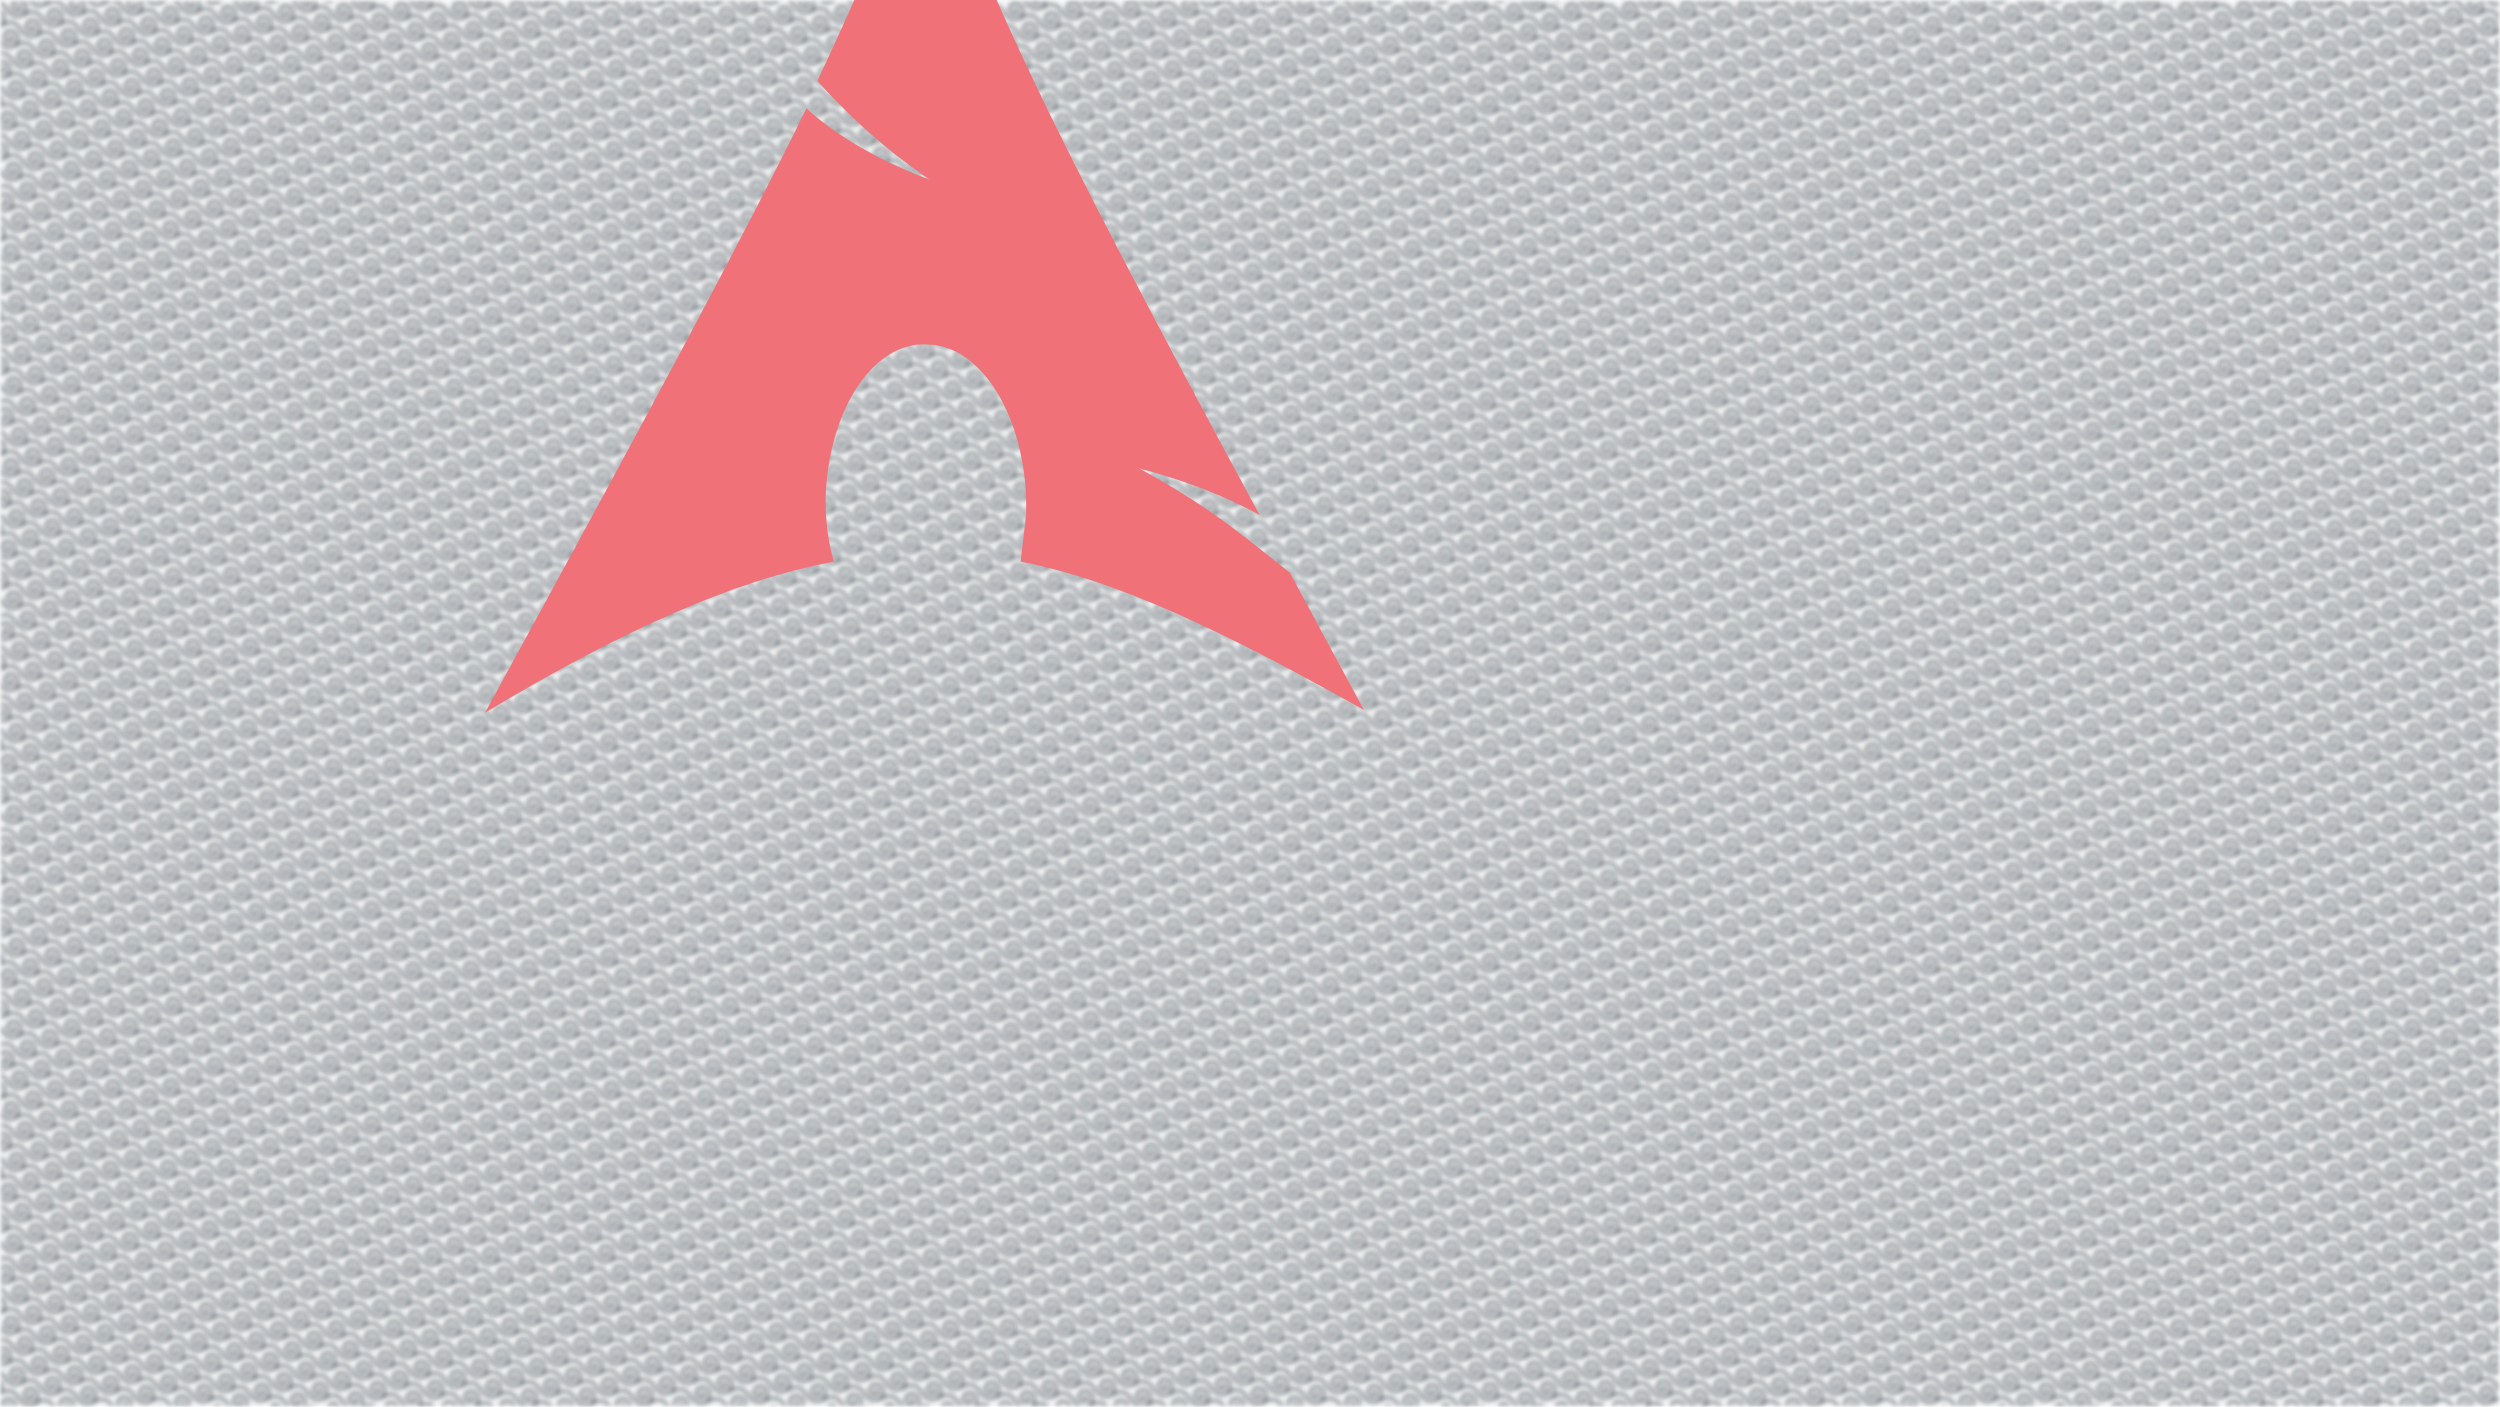
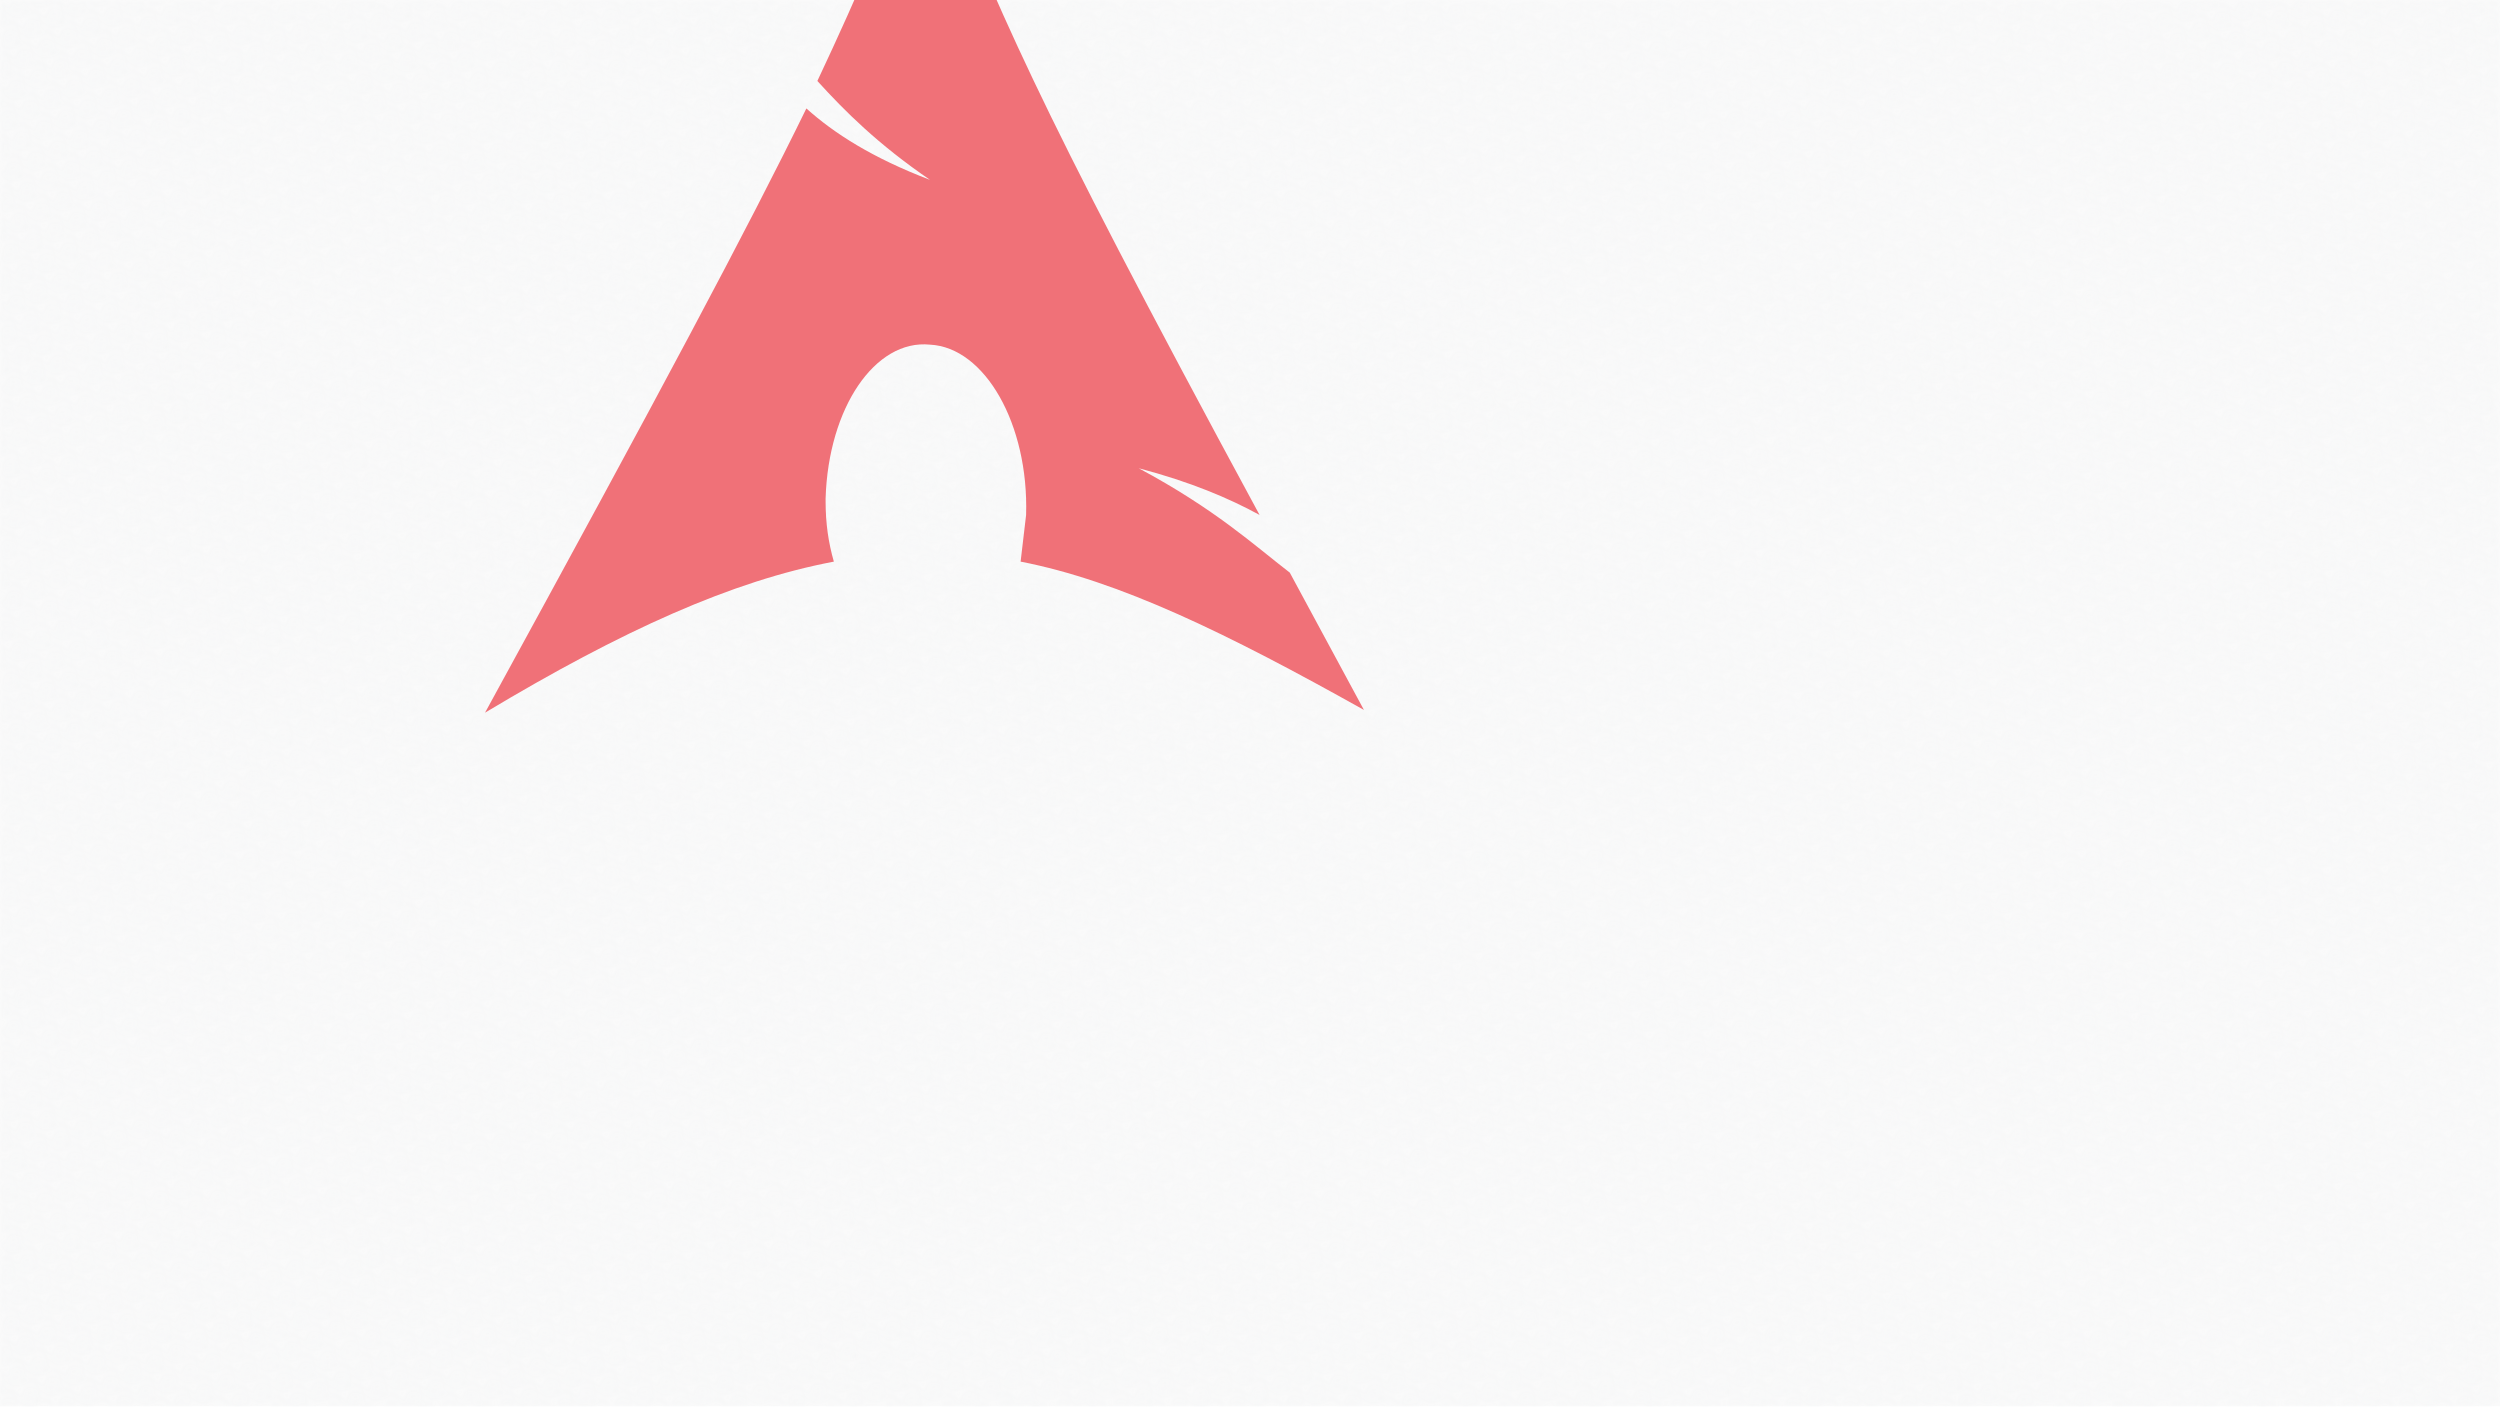
<svg xmlns="http://www.w3.org/2000/svg" height="1080" version="1.1" viewBox="0 0 1920 1080" width="1920">
  <defs>
    <symbol id="arch-linux-logo" x="50%" y="50%" width="500" height="500" viewBox="0 15 512 512">
      <path fill="#f07178" d="M256 72c-14 35-23 57-39 91 10 11 22 23 41 36-21-8-35-17-45-26-21 43-53 103-117 220 50-30 90-48 127-55-2-7-3-14-3-22v-1c1-33 18-58 38-56 20 1 36 29 35 62l-2 17c36 7 75 26 125 54l-27-50c-13-10-27-23-55-38 19 5 33 11 44 17-86-159-93-180-122-250z" />
    </symbol>
    <pattern id="wave-pattern" width="35.584" height="30.585" patternUnits="userSpaceOnUse" patternTransform="scale(0.8) rotate(15)">
-       <path stroke-width="1" stroke="none" fill="#343d46" d="M36.908 9.243c-5.014 0-7.266 3.575-7.266 7.117 0 3.376 2.45 5.726 5.959 5.726 1.307 0 2.45-.463 3.244-1.307.744-.811 1.125-1.903 1.042-3.095-.066-.811-.546-1.655-1.274-2.185-.596-.447-1.639-.894-3.162-.546-.48.1-.778.58-.662 1.06.1.48.58.777 1.06.661.695-.149 1.274-.066 1.705.249.364.265.546.645.562.893.05.679-.165 1.308-.579 1.755-.446.48-1.125.744-1.936.744-2.55 0-4.188-1.538-4.188-3.938 0-2.466 1.44-5.347 5.495-5.347 2.897 0 6.008 1.888 6.388 6.058.166 1.804.067 5.147-2.598 7.034a.868.868 0 00-.142.122c-1.311.783-2.87 1.301-4.972 1.301-4.088 0-6.123-1.952-8.275-4.021-2.317-2.218-4.7-4.518-9.517-4.518-4.094 0-6.439 1.676-8.479 3.545.227-1.102.289-2.307.17-3.596-.496-5.263-4.567-7.662-8.159-7.662-5.015 0-7.265 3.574-7.265 7.116 0 3.377 2.45 5.727 5.958 5.727 1.307 0 2.449-.463 3.243-1.308.745-.81 1.126-1.903 1.043-3.095-.066-.81-.546-1.654-1.274-2.184-.596-.447-1.639-.894-3.161-.546-.48.1-.778.58-.662 1.06.099.48.579.777 1.059.66.695-.148 1.275-.065 1.705.25.364.264.546.645.563.893.05.679-.166 1.307-.58 1.754-.447.48-1.125.745-1.936.745-2.549 0-4.188-1.539-4.188-3.939 0-2.466 1.44-5.345 5.495-5.345 2.897 0 6.008 1.87 6.389 6.057.163 1.781.064 5.06-2.504 6.96-1.36.864-2.978 1.447-5.209 1.447-4.088 0-6.124-1.952-8.275-4.021-2.317-2.218-4.7-4.518-9.516-4.518v1.787c4.088 0 6.123 1.953 8.275 4.022 2.317 2.218 4.7 4.518 9.516 4.518 4.8 0 7.2-2.3 9.517-4.518 2.151-2.069 4.187-4.022 8.275-4.022s6.124 1.953 8.275 4.022c2.318 2.218 4.701 4.518 9.517 4.518 4.8 0 7.2-2.3 9.516-4.518 2.152-2.069 4.188-4.022 8.276-4.022s6.123 1.953 8.275 4.022c2.317 2.218 4.7 4.518 9.517 4.518v-1.788c-4.088 0-6.124-1.952-8.275-4.021-2.318-2.218-4.701-4.518-9.517-4.518-4.103 0-6.45 1.683-8.492 3.556.237-1.118.304-2.343.184-3.656-.497-5.263-4.568-7.663-8.16-7.663z" />
-       <path stroke-width="1" stroke="none" fill="#343d46" d="M23.42 41.086a.896.896 0 01-.729-.38.883.883 0 01.215-1.242c2.665-1.887 2.764-5.23 2.599-7.034-.38-4.187-3.492-6.058-6.389-6.058-4.055 0-5.495 2.88-5.495 5.346 0 2.4 1.639 3.94 4.188 3.94.81 0 1.49-.265 1.936-.745.414-.447.63-1.076.58-1.755-.017-.248-.2-.629-.547-.893-.43-.315-1.026-.398-1.704-.249a.868.868 0 01-1.06-.662.868.868 0 01.662-1.059c1.523-.348 2.566.1 3.161.546.729.53 1.209 1.374 1.275 2.185.083 1.191-.298 2.284-1.043 3.095-.794.844-1.936 1.307-3.244 1.307-3.508 0-5.958-2.35-5.958-5.726 0-3.542 2.25-7.117 7.266-7.117 3.591 0 7.663 2.4 8.16 7.663.347 3.79-.828 6.868-3.344 8.656a.824.824 0 01-.53.182zm0-30.585a.896.896 0 01-.729-.38.883.883 0 01.215-1.242c2.665-1.887 2.764-5.23 2.599-7.034-.381-4.187-3.493-6.058-6.389-6.058-4.055 0-5.495 2.88-5.495 5.346 0 2.4 1.639 3.94 4.188 3.94.81 0 1.49-.266 1.936-.746.414-.446.629-1.075.58-1.754-.017-.248-.2-.629-.547-.894-.43-.314-1.026-.397-1.705-.248A.868.868 0 0117.014.77a.868.868 0 01.662-1.06c1.523-.347 2.566.1 3.161.547.729.53 1.209 1.374 1.275 2.185.083 1.191-.298 2.284-1.043 3.095-.794.844-1.936 1.307-3.244 1.307-3.508 0-5.958-2.35-5.958-5.726 0-3.542 2.25-7.117 7.266-7.117 3.591 0 7.663 2.4 8.16 7.663.347 3.79-.828 6.868-3.344 8.656a.824.824 0 01-.53.182zm29.956 1.572c-4.8 0-7.2-2.3-9.517-4.518-2.151-2.069-4.187-4.022-8.275-4.022S29.46 5.486 27.31 7.555c-2.317 2.218-4.7 4.518-9.517 4.518-4.8 0-7.2-2.3-9.516-4.518C6.124 5.486 4.088 3.533 0 3.533s-6.124 1.953-8.275 4.022c-2.317 2.218-4.7 4.518-9.517 4.518-4.8 0-7.2-2.3-9.516-4.518-2.152-2.069-4.188-4.022-8.276-4.022V1.746c4.8 0 7.2 2.3 9.517 4.518 2.152 2.069 4.187 4.022 8.275 4.022s6.124-1.953 8.276-4.022C-7.2 4.046-4.816 1.746 0 1.746c4.8 0 7.2 2.3 9.517 4.518 2.151 2.069 4.187 4.022 8.275 4.022s6.124-1.953 8.275-4.022c2.318-2.218 4.7-4.518 9.517-4.518 4.8 0 7.2 2.3 9.517 4.518 2.151 2.069 4.187 4.022 8.275 4.022s6.124-1.953 8.275-4.022c2.317-2.218 4.7-4.518 9.517-4.518v1.787c-4.088 0-6.124 1.953-8.275 4.022-2.317 2.234-4.717 4.518-9.517 4.518z" />
+       <path stroke-width="1" stroke="none" fill="#f3f4f5" d="M36.908 9.243c-5.014 0-7.266 3.575-7.266 7.117 0 3.376 2.45 5.726 5.959 5.726 1.307 0 2.45-.463 3.244-1.307.744-.811 1.125-1.903 1.042-3.095-.066-.811-.546-1.655-1.274-2.185-.596-.447-1.639-.894-3.162-.546-.48.1-.778.58-.662 1.06.1.48.58.777 1.06.661.695-.149 1.274-.066 1.705.249.364.265.546.645.562.893.05.679-.165 1.308-.579 1.755-.446.48-1.125.744-1.936.744-2.55 0-4.188-1.538-4.188-3.938 0-2.466 1.44-5.347 5.495-5.347 2.897 0 6.008 1.888 6.388 6.058.166 1.804.067 5.147-2.598 7.034a.868.868 0 00-.142.122c-1.311.783-2.87 1.301-4.972 1.301-4.088 0-6.123-1.952-8.275-4.021-2.317-2.218-4.7-4.518-9.517-4.518-4.094 0-6.439 1.676-8.479 3.545.227-1.102.289-2.307.17-3.596-.496-5.263-4.567-7.662-8.159-7.662-5.015 0-7.265 3.574-7.265 7.116 0 3.377 2.45 5.727 5.958 5.727 1.307 0 2.449-.463 3.243-1.308.745-.81 1.126-1.903 1.043-3.095-.066-.81-.546-1.654-1.274-2.184-.596-.447-1.639-.894-3.161-.546-.48.1-.778.58-.662 1.06.099.48.579.777 1.059.66.695-.148 1.275-.065 1.705.25.364.264.546.645.563.893.05.679-.166 1.307-.58 1.754-.447.48-1.125.745-1.936.745-2.549 0-4.188-1.539-4.188-3.939 0-2.466 1.44-5.345 5.495-5.345 2.897 0 6.008 1.87 6.389 6.057.163 1.781.064 5.06-2.504 6.96-1.36.864-2.978 1.447-5.209 1.447-4.088 0-6.124-1.952-8.275-4.021-2.317-2.218-4.7-4.518-9.516-4.518v1.787c4.088 0 6.123 1.953 8.275 4.022 2.317 2.218 4.7 4.518 9.516 4.518 4.8 0 7.2-2.3 9.517-4.518 2.151-2.069 4.187-4.022 8.275-4.022s6.124 1.953 8.275 4.022c2.318 2.218 4.701 4.518 9.517 4.518 4.8 0 7.2-2.3 9.516-4.518 2.152-2.069 4.188-4.022 8.276-4.022s6.123 1.953 8.275 4.022c2.317 2.218 4.7 4.518 9.517 4.518v-1.788c-4.088 0-6.124-1.952-8.275-4.021-2.318-2.218-4.701-4.518-9.517-4.518-4.103 0-6.45 1.683-8.492 3.556.237-1.118.304-2.343.184-3.656-.497-5.263-4.568-7.663-8.16-7.663z" />
+       <path stroke-width="1" stroke="none" fill="#f3f4f5" d="M23.42 41.086a.896.896 0 01-.729-.38.883.883 0 01.215-1.242c2.665-1.887 2.764-5.23 2.599-7.034-.38-4.187-3.492-6.058-6.389-6.058-4.055 0-5.495 2.88-5.495 5.346 0 2.4 1.639 3.94 4.188 3.94.81 0 1.49-.265 1.936-.745.414-.447.63-1.076.58-1.755-.017-.248-.2-.629-.547-.893-.43-.315-1.026-.398-1.704-.249a.868.868 0 01-1.06-.662.868.868 0 01.662-1.059c1.523-.348 2.566.1 3.161.546.729.53 1.209 1.374 1.275 2.185.083 1.191-.298 2.284-1.043 3.095-.794.844-1.936 1.307-3.244 1.307-3.508 0-5.958-2.35-5.958-5.726 0-3.542 2.25-7.117 7.266-7.117 3.591 0 7.663 2.4 8.16 7.663.347 3.79-.828 6.868-3.344 8.656a.824.824 0 01-.53.182zm0-30.585a.896.896 0 01-.729-.38.883.883 0 01.215-1.242c2.665-1.887 2.764-5.23 2.599-7.034-.381-4.187-3.493-6.058-6.389-6.058-4.055 0-5.495 2.88-5.495 5.346 0 2.4 1.639 3.94 4.188 3.94.81 0 1.49-.266 1.936-.746.414-.446.629-1.075.58-1.754-.017-.248-.2-.629-.547-.894-.43-.314-1.026-.397-1.705-.248A.868.868 0 0117.014.77a.868.868 0 01.662-1.06c1.523-.347 2.566.1 3.161.547.729.53 1.209 1.374 1.275 2.185.083 1.191-.298 2.284-1.043 3.095-.794.844-1.936 1.307-3.244 1.307-3.508 0-5.958-2.35-5.958-5.726 0-3.542 2.25-7.117 7.266-7.117 3.591 0 7.663 2.4 8.16 7.663.347 3.79-.828 6.868-3.344 8.656a.824.824 0 01-.53.182zm29.956 1.572c-4.8 0-7.2-2.3-9.517-4.518-2.151-2.069-4.187-4.022-8.275-4.022S29.46 5.486 27.31 7.555c-2.317 2.218-4.7 4.518-9.517 4.518-4.8 0-7.2-2.3-9.516-4.518C6.124 5.486 4.088 3.533 0 3.533s-6.124 1.953-8.275 4.022c-2.317 2.218-4.7 4.518-9.517 4.518-4.8 0-7.2-2.3-9.516-4.518-2.152-2.069-4.188-4.022-8.276-4.022V1.746c4.8 0 7.2 2.3 9.517 4.518 2.152 2.069 4.187 4.022 8.275 4.022s6.124-1.953 8.276-4.022C-7.2 4.046-4.816 1.746 0 1.746c4.8 0 7.2 2.3 9.517 4.518 2.151 2.069 4.187 4.022 8.275 4.022s6.124-1.953 8.275-4.022c2.318-2.218 4.7-4.518 9.517-4.518 4.8 0 7.2 2.3 9.517 4.518 2.151 2.069 4.187 4.022 8.275 4.022s6.124-1.953 8.275-4.022c2.317-2.218 4.7-4.518 9.517-4.518v1.787c-4.088 0-6.124 1.953-8.275 4.022-2.317 2.234-4.717 4.518-9.517 4.518z" />
    </pattern>
    <filter id="gaussian-blur">
      <feGaussianBlur in="SourceGraphic" stdDeviation="2" />
    </filter>
  </defs>
  <rect width="100%" height="100%" fill="#fafafa" />&gt;
    <rect width="100%" height="100%" fill="url(#wave-pattern)" filter="url(#gaussian-blur)" />
  <g transform="translate(-250,-250)">
    <use href="#arch-linux-logo" />
  </g>
</svg>
